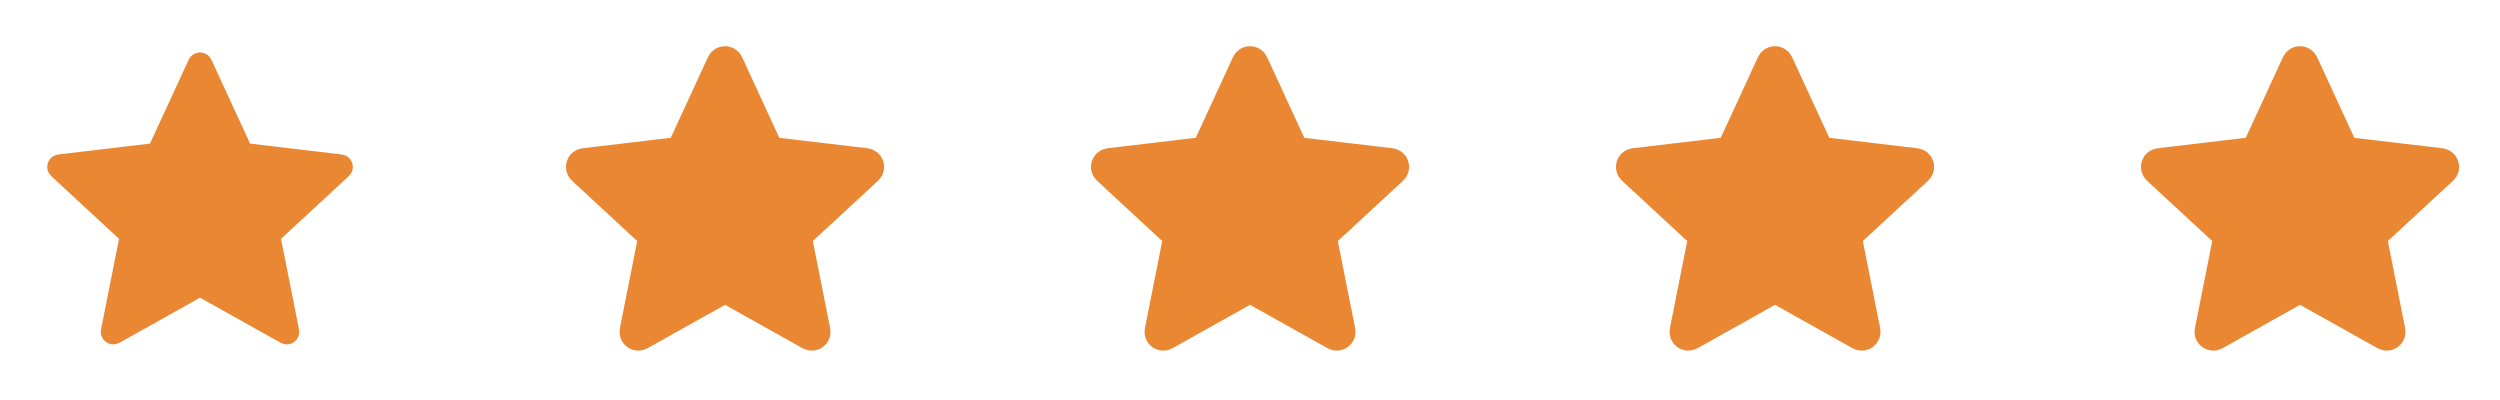
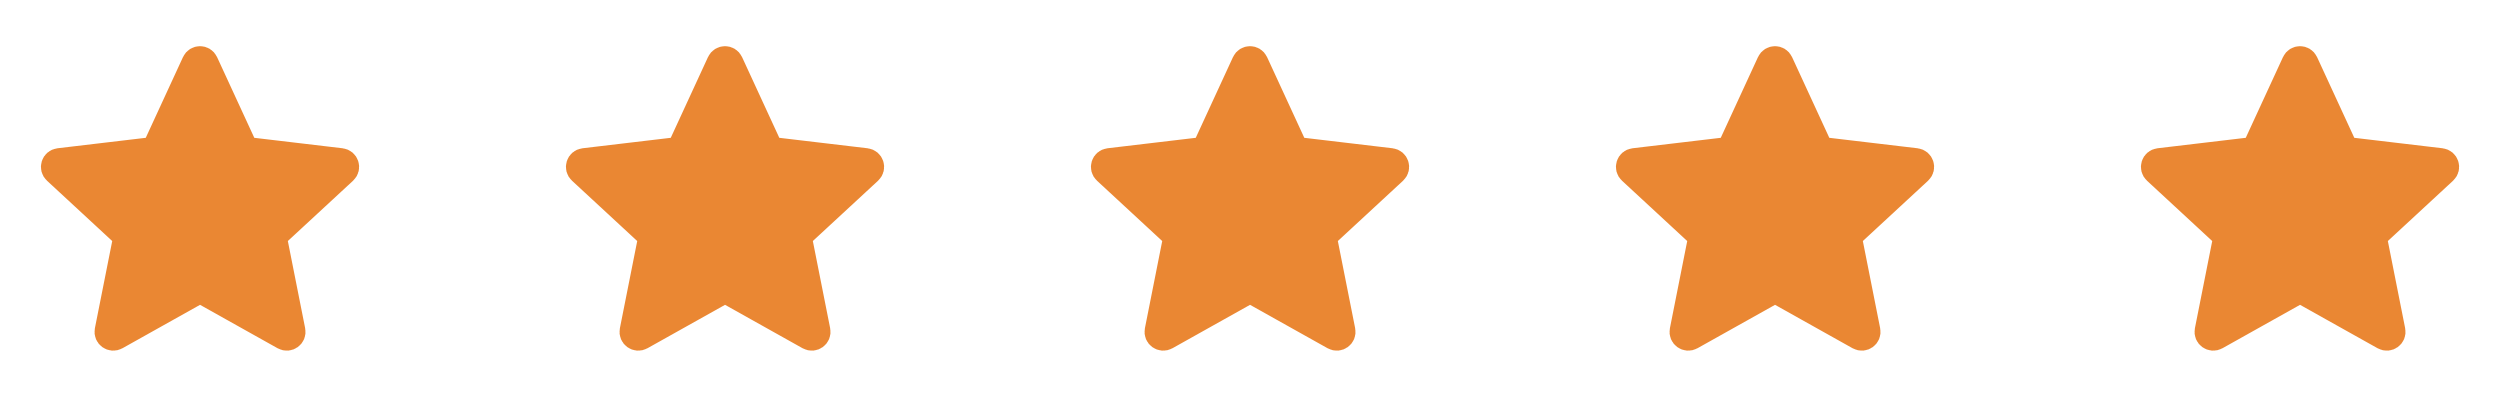
<svg xmlns="http://www.w3.org/2000/svg" width="200" height="32" viewBox="0 0 200 32" fill="none">
-   <path d="M15.548 4.984C15.727 4.597 16.278 4.597 16.456 4.984L19.553 11.698C19.626 11.856 19.776 11.964 19.948 11.985L27.29 12.855C27.713 12.905 27.884 13.429 27.57 13.719L22.142 18.738C22.015 18.856 21.958 19.032 21.992 19.203L23.432 26.454C23.516 26.873 23.07 27.196 22.698 26.988L16.247 23.377C16.095 23.292 15.91 23.292 15.758 23.377L9.307 26.988C8.935 27.196 8.489 26.873 8.572 26.454L10.013 19.203C10.047 19.032 9.99 18.856 9.862 18.738L4.435 13.719C4.121 13.429 4.291 12.905 4.715 12.855L12.057 11.985C12.229 11.964 12.379 11.856 12.452 11.698L15.548 4.984Z" fill="#EA8733" stroke="#EA8733" stroke-linecap="round" stroke-linejoin="round" />
+   <path d="M15.548 4.984C15.727 4.597 16.278 4.597 16.456 4.984L19.553 11.698C19.626 11.856 19.776 11.964 19.948 11.985L27.29 12.855C27.713 12.905 27.884 13.429 27.57 13.719L22.142 18.738C22.015 18.856 21.958 19.032 21.992 19.203L23.432 26.454C23.516 26.873 23.07 27.196 22.698 26.988L16.247 23.377C16.095 23.292 15.91 23.292 15.758 23.377L9.307 26.988C8.935 27.196 8.489 26.873 8.572 26.454L10.013 19.203C10.047 19.032 9.99 18.856 9.862 18.738L4.435 13.719C4.121 13.429 4.291 12.905 4.715 12.855L12.057 11.985C12.229 11.964 12.379 11.856 12.452 11.698L15.548 4.984Z" fill="#EA8733" stroke="#EA8733" stroke-width="2" stroke-linecap="round" stroke-linejoin="round" />
  <path d="M57.548 4.984C57.727 4.597 58.278 4.597 58.456 4.984L61.553 11.698C61.626 11.856 61.776 11.964 61.948 11.985L69.29 12.855C69.713 12.905 69.884 13.429 69.57 13.719L64.142 18.738C64.015 18.856 63.958 19.032 63.992 19.203L65.432 26.454C65.516 26.873 65.07 27.196 64.698 26.988L58.247 23.377C58.095 23.292 57.91 23.292 57.758 23.377L51.307 26.988C50.935 27.196 50.489 26.873 50.572 26.454L52.013 19.203C52.047 19.032 51.99 18.856 51.862 18.738L46.435 13.719C46.121 13.429 46.291 12.905 46.715 12.855L54.057 11.985C54.229 11.964 54.379 11.856 54.452 11.698L57.548 4.984Z" fill="#EA8733" stroke="#EA8733" stroke-width="2" stroke-linecap="round" stroke-linejoin="round" />
  <path d="M99.548 4.984C99.727 4.597 100.278 4.597 100.456 4.984L103.553 11.698C103.626 11.856 103.775 11.964 103.948 11.985L111.29 12.855C111.713 12.905 111.884 13.429 111.57 13.719L106.143 18.738C106.015 18.856 105.958 19.032 105.992 19.203L107.432 26.454C107.516 26.873 107.07 27.196 106.698 26.988L100.247 23.377C100.095 23.292 99.91 23.292 99.758 23.377L93.307 26.988C92.935 27.196 92.489 26.873 92.573 26.454L94.013 19.203C94.047 19.032 93.99 18.856 93.862 18.738L88.435 13.719C88.121 13.429 88.291 12.905 88.715 12.855L96.057 11.985C96.229 11.964 96.379 11.856 96.452 11.698L99.548 4.984Z" fill="#EA8733" stroke="#EA8733" stroke-width="2" stroke-linecap="round" stroke-linejoin="round" />
  <path d="M141.548 4.984C141.727 4.597 142.278 4.597 142.456 4.984L145.553 11.698C145.626 11.856 145.775 11.964 145.948 11.985L153.29 12.855C153.713 12.905 153.884 13.429 153.57 13.719L148.143 18.738C148.015 18.856 147.958 19.032 147.992 19.203L149.432 26.454C149.516 26.873 149.07 27.196 148.698 26.988L142.247 23.377C142.095 23.292 141.91 23.292 141.758 23.377L135.307 26.988C134.935 27.196 134.489 26.873 134.573 26.454L136.013 19.203C136.047 19.032 135.99 18.856 135.862 18.738L130.435 13.719C130.121 13.429 130.291 12.905 130.715 12.855L138.057 11.985C138.229 11.964 138.379 11.856 138.452 11.698L141.548 4.984Z" fill="#EA8733" stroke="#EA8733" stroke-width="2" stroke-linecap="round" stroke-linejoin="round" />
  <path d="M183.548 4.984C183.727 4.597 184.278 4.597 184.456 4.984L187.553 11.698C187.626 11.856 187.775 11.964 187.948 11.985L195.29 12.855C195.713 12.905 195.884 13.429 195.57 13.719L190.143 18.738C190.015 18.856 189.958 19.032 189.992 19.203L191.432 26.454C191.516 26.873 191.07 27.196 190.698 26.988L184.247 23.377C184.095 23.292 183.91 23.292 183.758 23.377L177.307 26.988C176.935 27.196 176.489 26.873 176.573 26.454L178.013 19.203C178.047 19.032 177.99 18.856 177.862 18.738L172.435 13.719C172.121 13.429 172.291 12.905 172.715 12.855L180.057 11.985C180.229 11.964 180.379 11.856 180.452 11.698L183.548 4.984Z" fill="#EA8733" stroke="#EA8733" stroke-width="2" stroke-linecap="round" stroke-linejoin="round" />
</svg>
